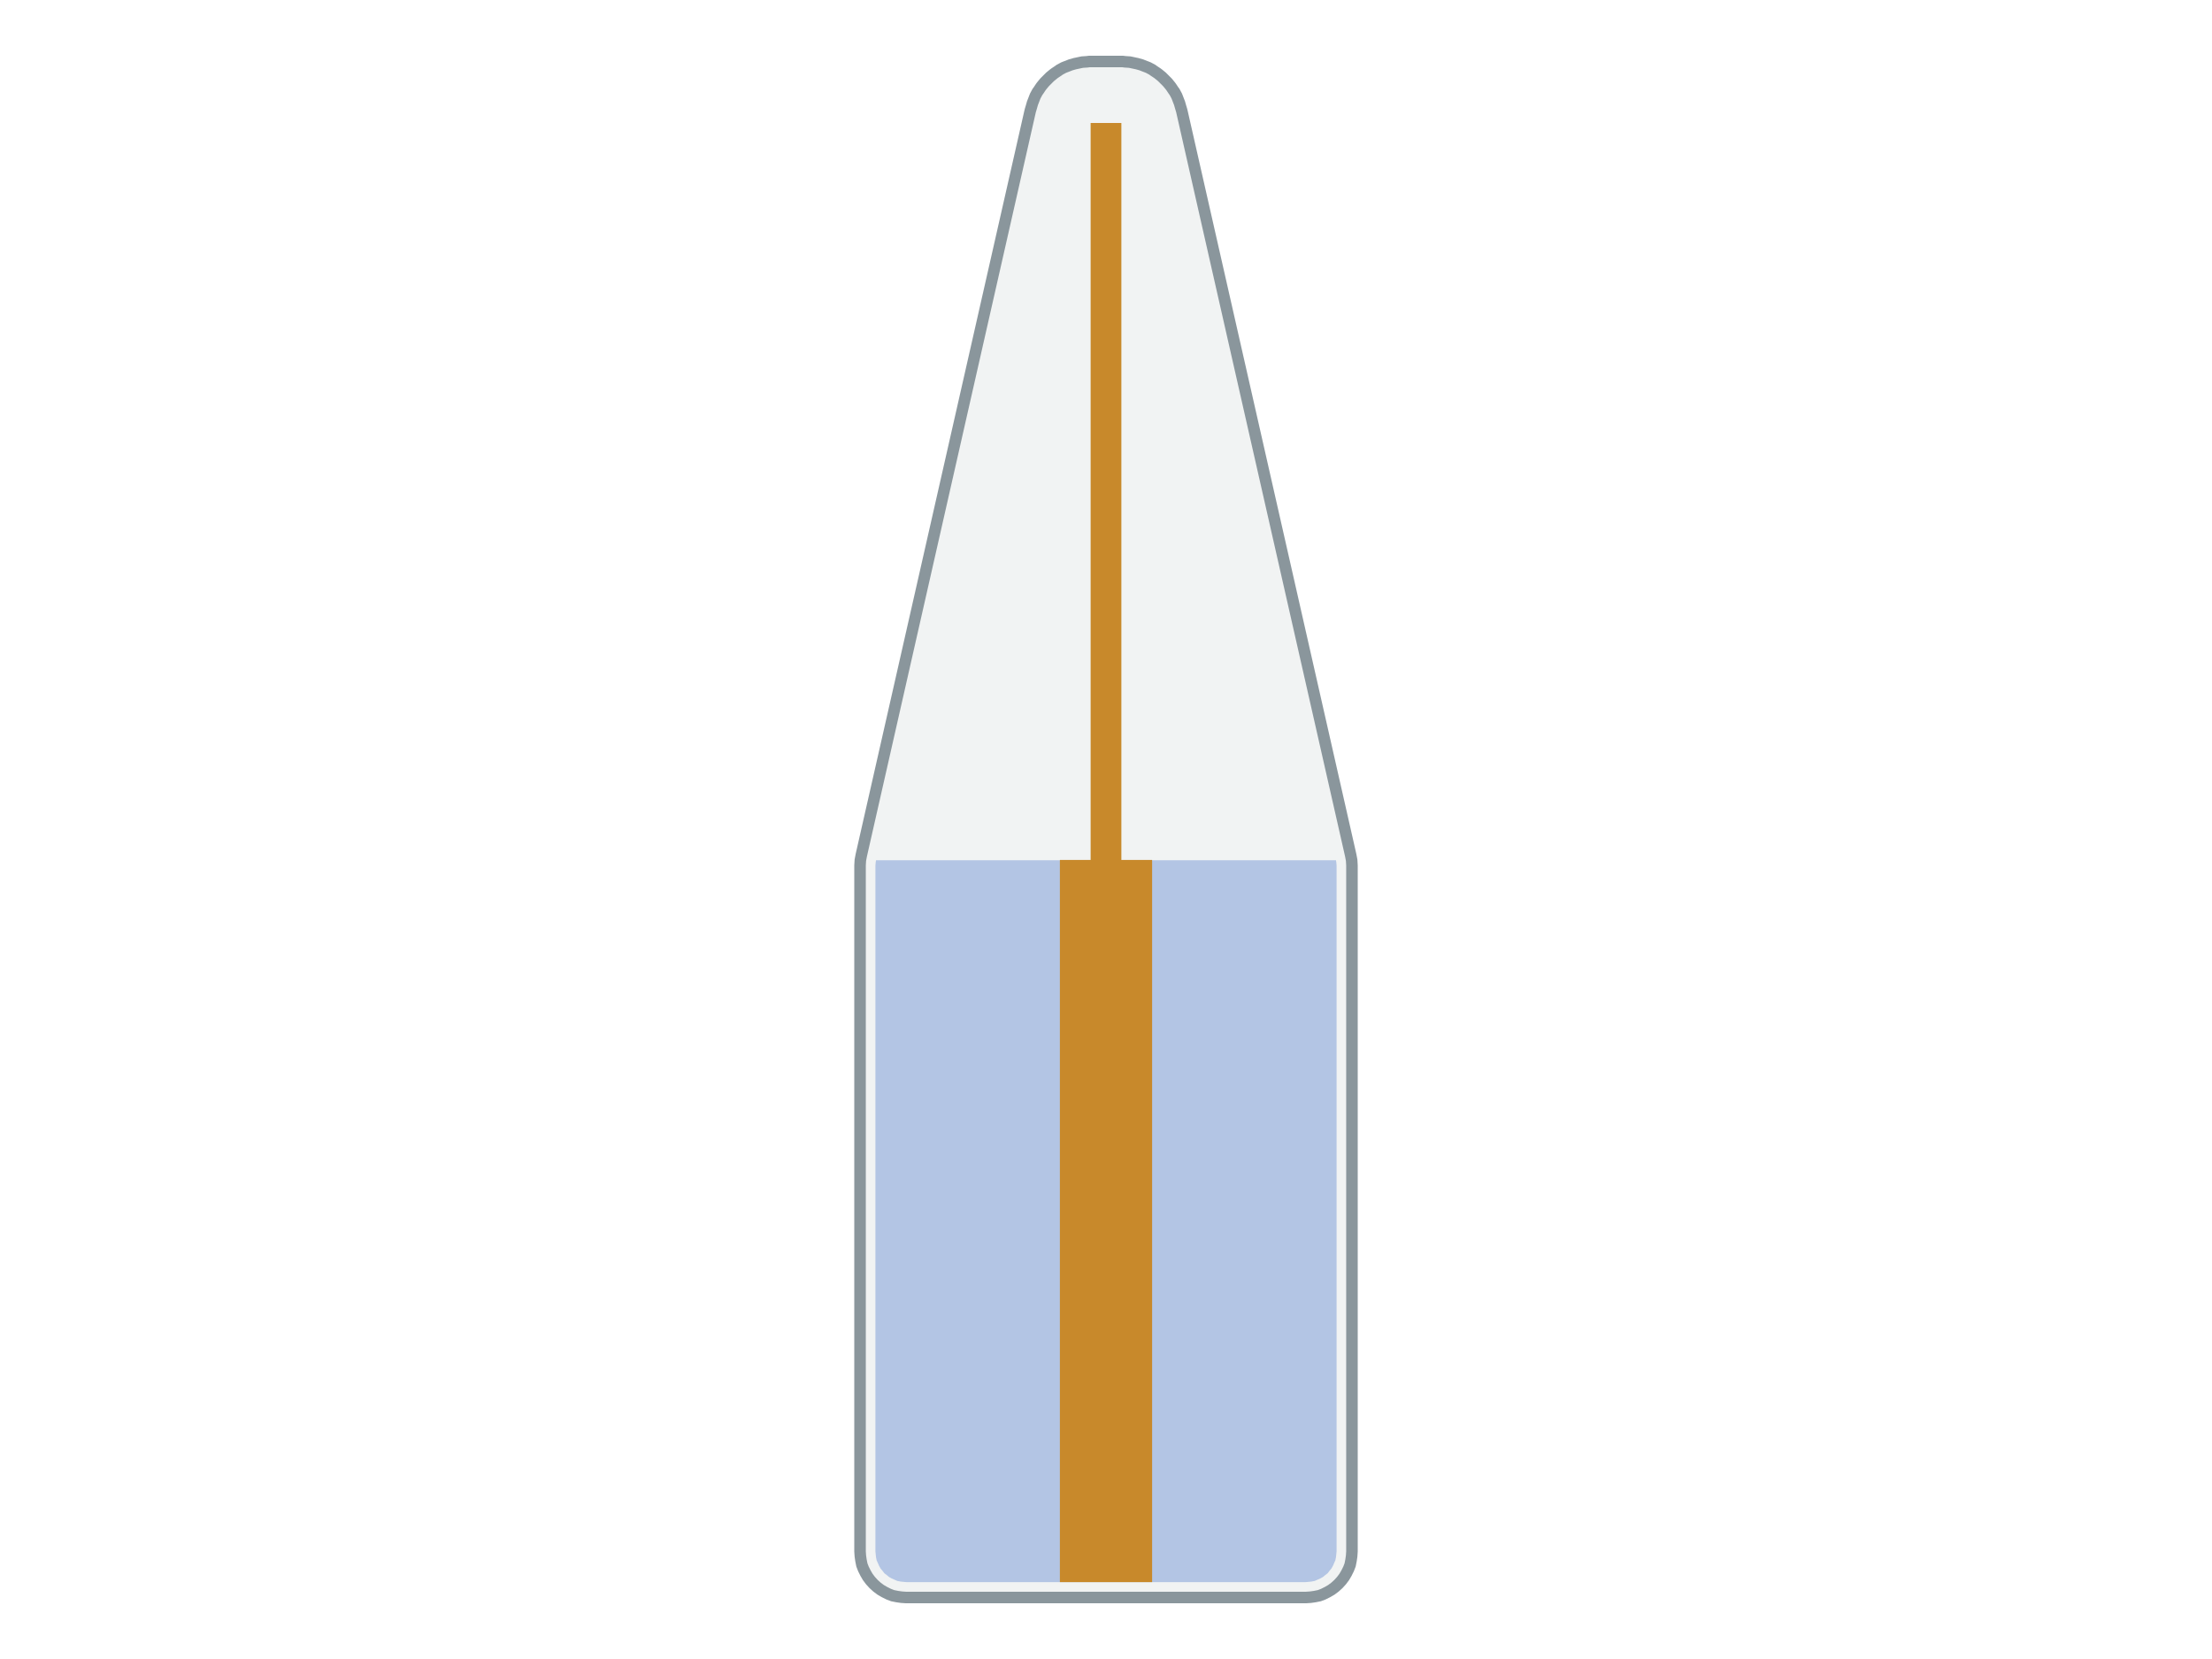
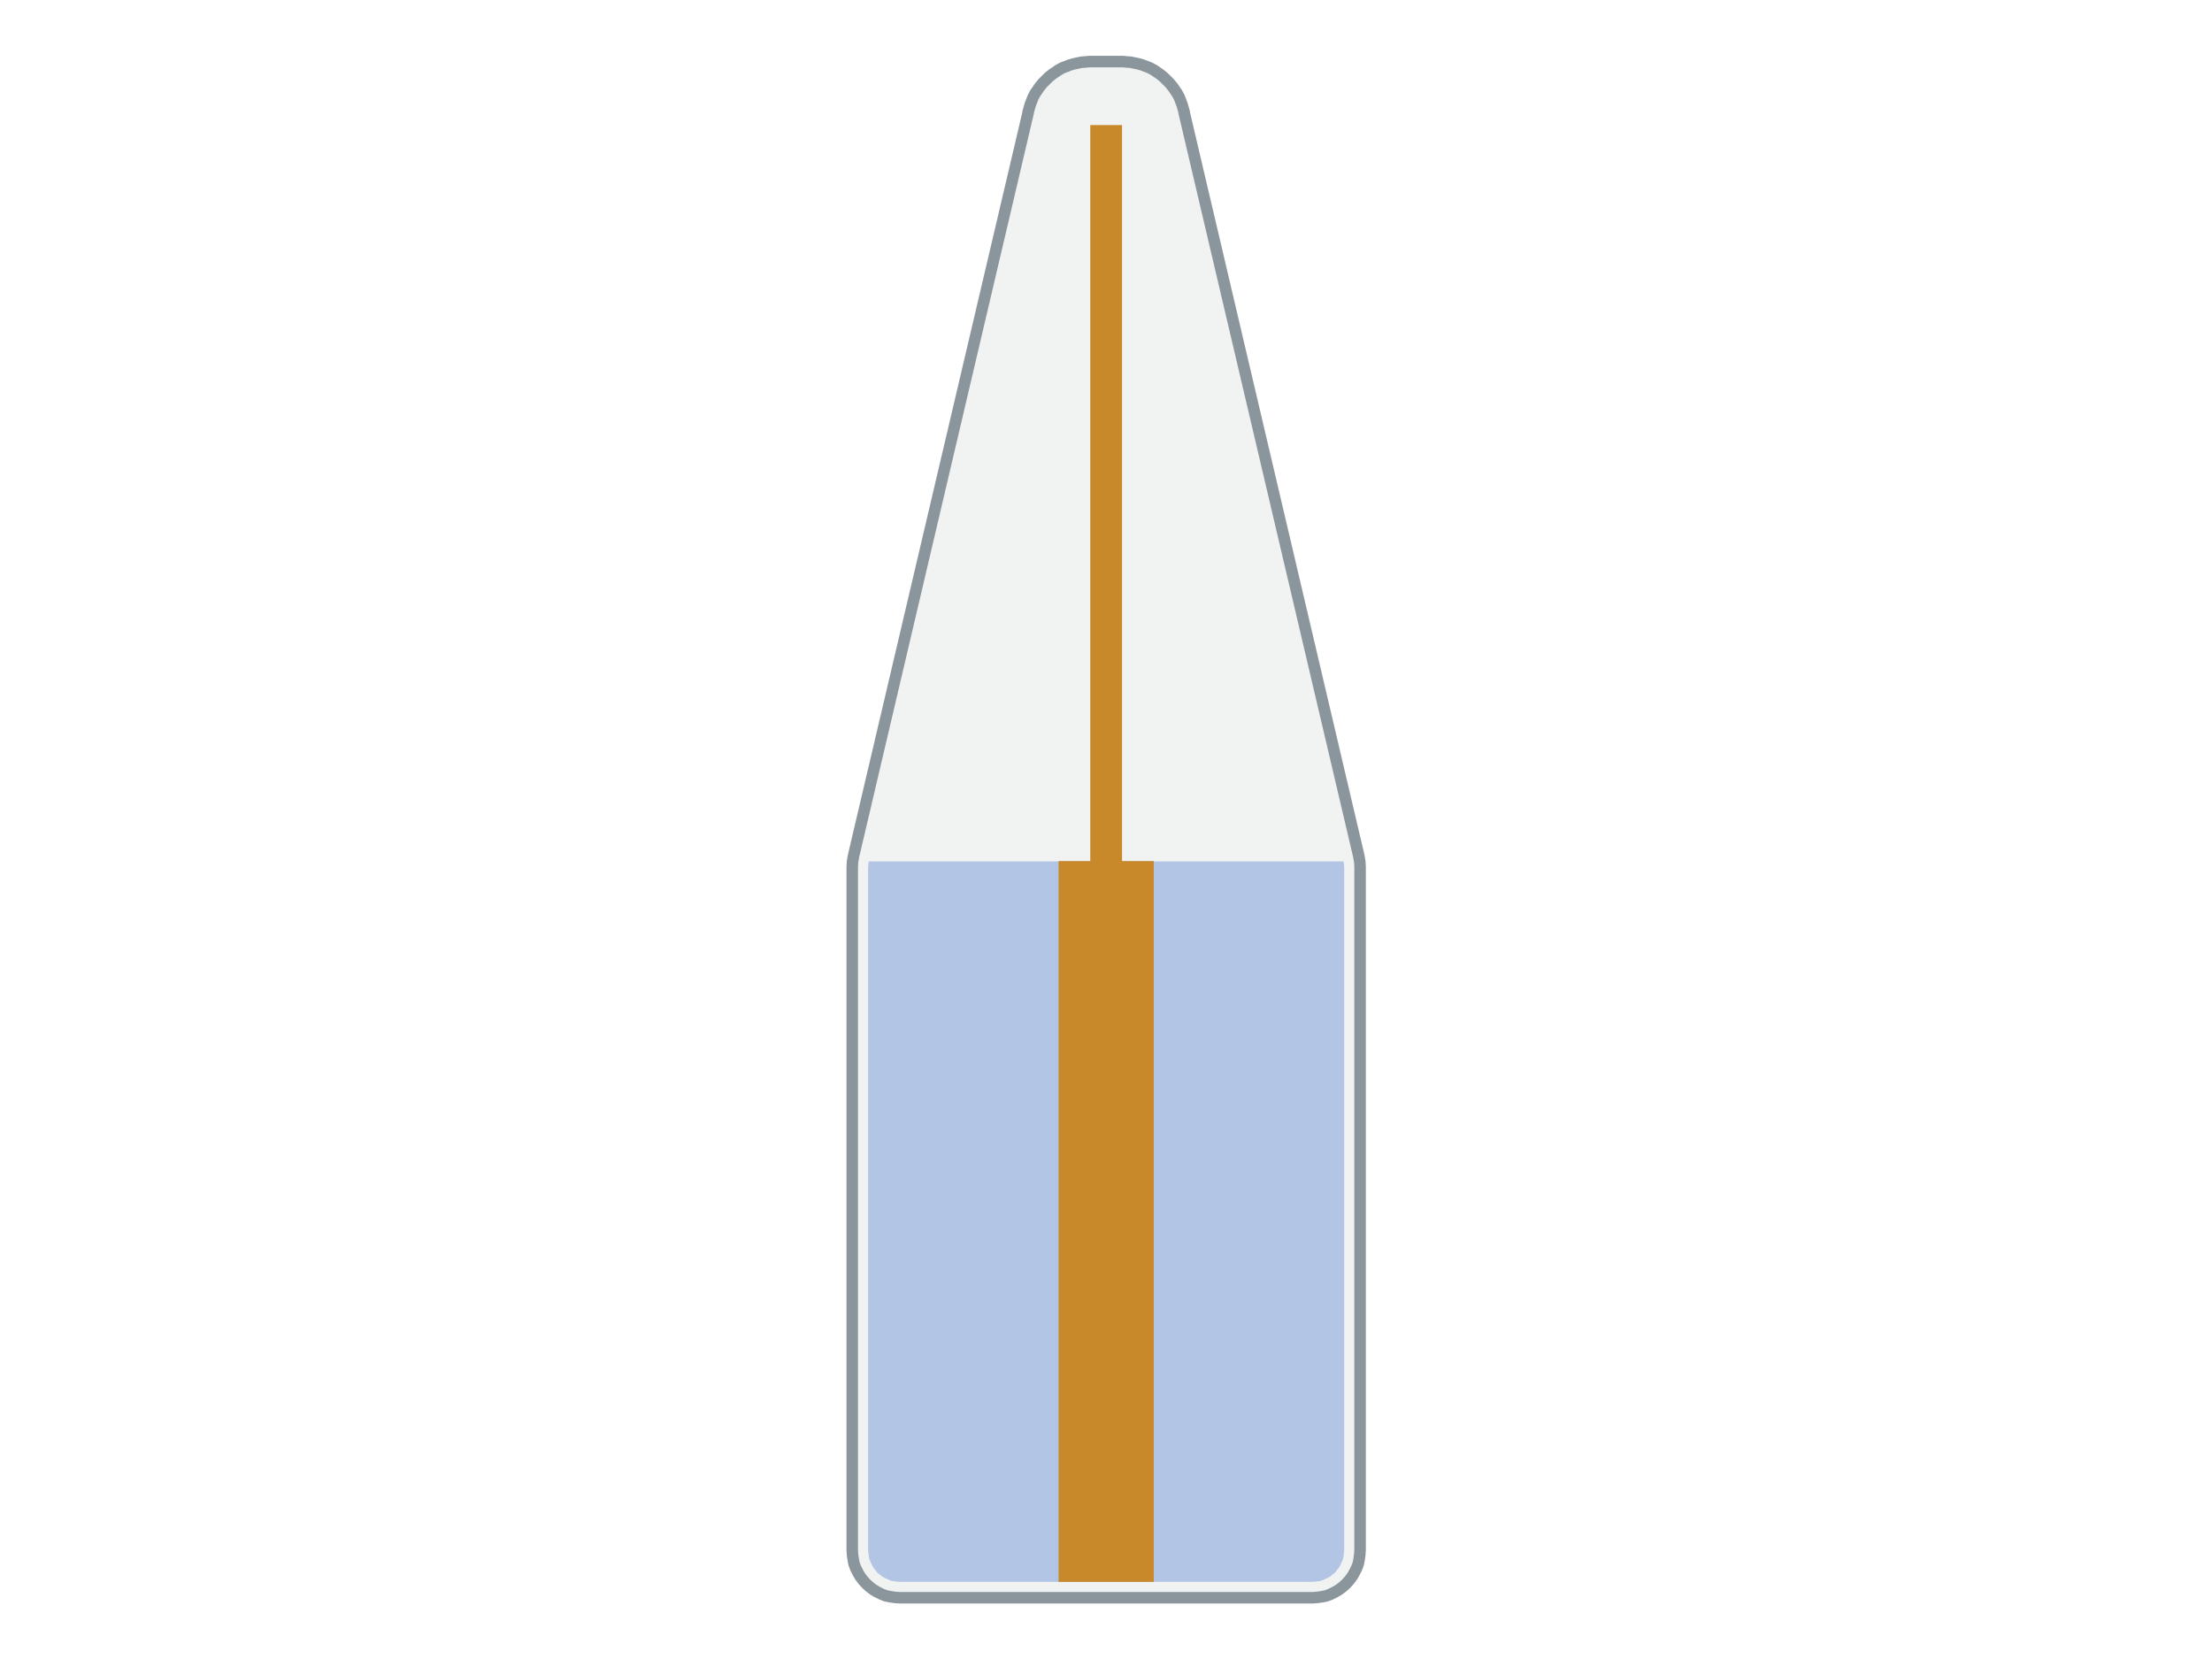
- <svg xmlns="http://www.w3.org/2000/svg" viewBox="-10.00 -2.00 20.00 53.96" width="160" height="120" preserveAspectRatio="xMidYMid meet" role="img" aria-label="Monopolo recto (referencia)">
-   <path d="M-6.65,49.95L-6.79,49.93L-6.94,49.90L-7.07,49.85L-7.21,49.78L-7.33,49.71L-7.45,49.62L-7.56,49.52L-7.66,49.41L-7.75,49.29L-7.82,49.17L-7.89,49.03L-7.94,48.90L-7.97,48.75L-7.99,48.61L-8.00,48.46L-8.00,26.15L-7.99,25.98L-7.96,25.82L-2.47,1.63L-2.46,1.59L-2.43,1.49L-2.39,1.35L-2.37,1.30L-2.32,1.17L-2.30,1.12L-2.23,0.99L-2.20,0.95L-2.12,0.83L-2.09,0.79L-2.00,0.68L-1.96,0.64L-1.86,0.54L-1.82,0.50L-1.71,0.41L-1.67,0.38L-1.55,0.30L-1.51,0.27L-1.38,0.20L-1.33,0.18L-1.20,0.13L-1.15,0.11L-1.01,0.07L-0.96,0.06L-0.82,0.03L-0.77,0.02L-0.62,0.01L-0.54,0.00L-0.46,0.00L0.46,0.00L0.54,0.00L0.62,0.01L0.77,0.02L0.82,0.03L0.96,0.06L1.01,0.07L1.15,0.11L1.20,0.13L1.33,0.18L1.38,0.20L1.51,0.27L1.55,0.30L1.67,0.38L1.71,0.41L1.82,0.50L1.86,0.54L1.96,0.64L2.00,0.68L2.09,0.79L2.12,0.83L2.20,0.95L2.23,0.99L2.30,1.12L2.32,1.17L2.37,1.30L2.39,1.35L2.43,1.49L2.46,1.59L2.47,1.63L7.96,25.82L7.99,25.98L8.00,26.15L8.00,48.46L7.99,48.61L7.97,48.75L7.94,48.90L7.89,49.03L7.82,49.17L7.75,49.29L7.66,49.41L7.56,49.52L7.45,49.62L7.33,49.71L7.21,49.78L7.07,49.85L6.94,49.90L6.79,49.93L6.65,49.95L6.50,49.96L-6.50,49.96L-6.65,49.95Z" fill="rgba(138,150,156,0.12)" fill-rule="evenodd" stroke="#8a969c" stroke-width="0.375" />
-   <path d="M7.48,25.98L7.49,26.04L7.50,26.16L7.50,48.45L7.49,48.56L7.48,48.65L7.46,48.75L7.42,48.84L7.38,48.93L7.33,49.02L7.27,49.09L7.21,49.17L7.13,49.23L7.06,49.29L6.97,49.34L6.88,49.38L6.79,49.42L6.69,49.44L6.60,49.45L6.49,49.46L-6.49,49.46L-6.60,49.45L-6.69,49.44L-6.79,49.42L-6.88,49.38L-6.97,49.34L-7.06,49.29L-7.13,49.23L-7.21,49.17L-7.27,49.09L-7.33,49.02L-7.38,48.93L-7.42,48.84L-7.46,48.75L-7.48,48.65L-7.49,48.56L-7.50,48.45L-7.50,26.16L-7.49,26.04L-7.48,25.98L7.48,25.98Z" fill="#7f9ed6" fill-opacity="0.55" fill-rule="evenodd" />
-   <path d="M1.50,25.97L1.50,49.46L-1.50,49.46L-1.50,25.97L-0.50,25.97L-0.50,2.00L0.50,2.00L0.50,25.97L1.50,25.97Z" fill="#c8892b" fill-rule="evenodd" />
+ <svg xmlns="http://www.w3.org/2000/svg" viewBox="-9.94 -1.94 19.87 52.27" width="160" height="120" preserveAspectRatio="xMidYMid meet" role="img" aria-label="Monopolo recto (referencia)">
+   <path d="M-6.65,48.39L-6.79,48.37L-6.94,48.34L-7.07,48.29L-7.21,48.22L-7.33,48.15L-7.45,48.06L-7.56,47.96L-7.66,47.85L-7.75,47.73L-7.82,47.61L-7.89,47.47L-7.94,47.34L-7.97,47.19L-7.99,47.05L-8.00,46.90L-8.00,25.37L-7.99,25.20L-7.96,25.03L-2.46,1.62L-2.46,1.60L-2.43,1.49L-2.39,1.35L-2.37,1.30L-2.32,1.17L-2.30,1.12L-2.23,0.99L-2.20,0.95L-2.12,0.83L-2.09,0.79L-2.00,0.68L-1.96,0.64L-1.86,0.54L-1.82,0.50L-1.71,0.41L-1.67,0.38L-1.55,0.30L-1.51,0.27L-1.38,0.20L-1.33,0.18L-1.20,0.13L-1.15,0.11L-1.01,0.07L-0.96,0.06L-0.82,0.03L-0.77,0.02L-0.62,0.01L-0.54,0.00L-0.46,0.00L0.46,0.00L0.54,0.00L0.62,0.01L0.77,0.02L0.82,0.03L0.96,0.06L1.01,0.07L1.15,0.11L1.20,0.13L1.33,0.18L1.38,0.20L1.51,0.27L1.55,0.30L1.67,0.38L1.71,0.41L1.82,0.50L1.86,0.54L1.96,0.64L2.00,0.68L2.09,0.79L2.12,0.83L2.20,0.95L2.23,0.99L2.30,1.12L2.32,1.17L2.37,1.30L2.39,1.35L2.43,1.49L2.46,1.60L2.46,1.62L7.96,25.03L7.99,25.20L8.00,25.37L8.00,46.90L7.99,47.05L7.97,47.19L7.94,47.34L7.89,47.47L7.82,47.61L7.75,47.73L7.66,47.85L7.56,47.96L7.45,48.06L7.33,48.15L7.21,48.22L7.07,48.29L6.94,48.34L6.79,48.37L6.65,48.39L6.50,48.40L-6.50,48.40L-6.65,48.39Z" fill="rgba(138,150,156,0.12)" fill-rule="evenodd" stroke="#8a969c" stroke-width="0.363" />
+   <path d="M7.48,25.20L7.49,25.26L7.50,25.39L7.50,46.89L7.49,47.00L7.48,47.09L7.46,47.19L7.42,47.28L7.38,47.37L7.33,47.46L7.27,47.53L7.21,47.61L7.13,47.67L7.06,47.73L6.97,47.78L6.88,47.82L6.79,47.86L6.69,47.88L6.60,47.89L6.49,47.90L-6.49,47.90L-6.60,47.89L-6.69,47.88L-6.79,47.86L-6.88,47.82L-6.97,47.78L-7.06,47.73L-7.13,47.67L-7.21,47.61L-7.27,47.53L-7.33,47.46L-7.38,47.37L-7.42,47.28L-7.46,47.19L-7.48,47.09L-7.49,47.00L-7.50,46.89L-7.50,25.39L-7.49,25.26L-7.48,25.20L7.48,25.20Z" fill="#7f9ed6" fill-opacity="0.55" fill-rule="evenodd" />
+   <path d="M1.50,25.19L1.50,47.90L-1.50,47.90L-1.50,25.19L-0.50,25.19L-0.50,2.00L0.50,2.00L0.50,25.19L1.50,25.19Z" fill="#c8892b" fill-rule="evenodd" />
</svg>
